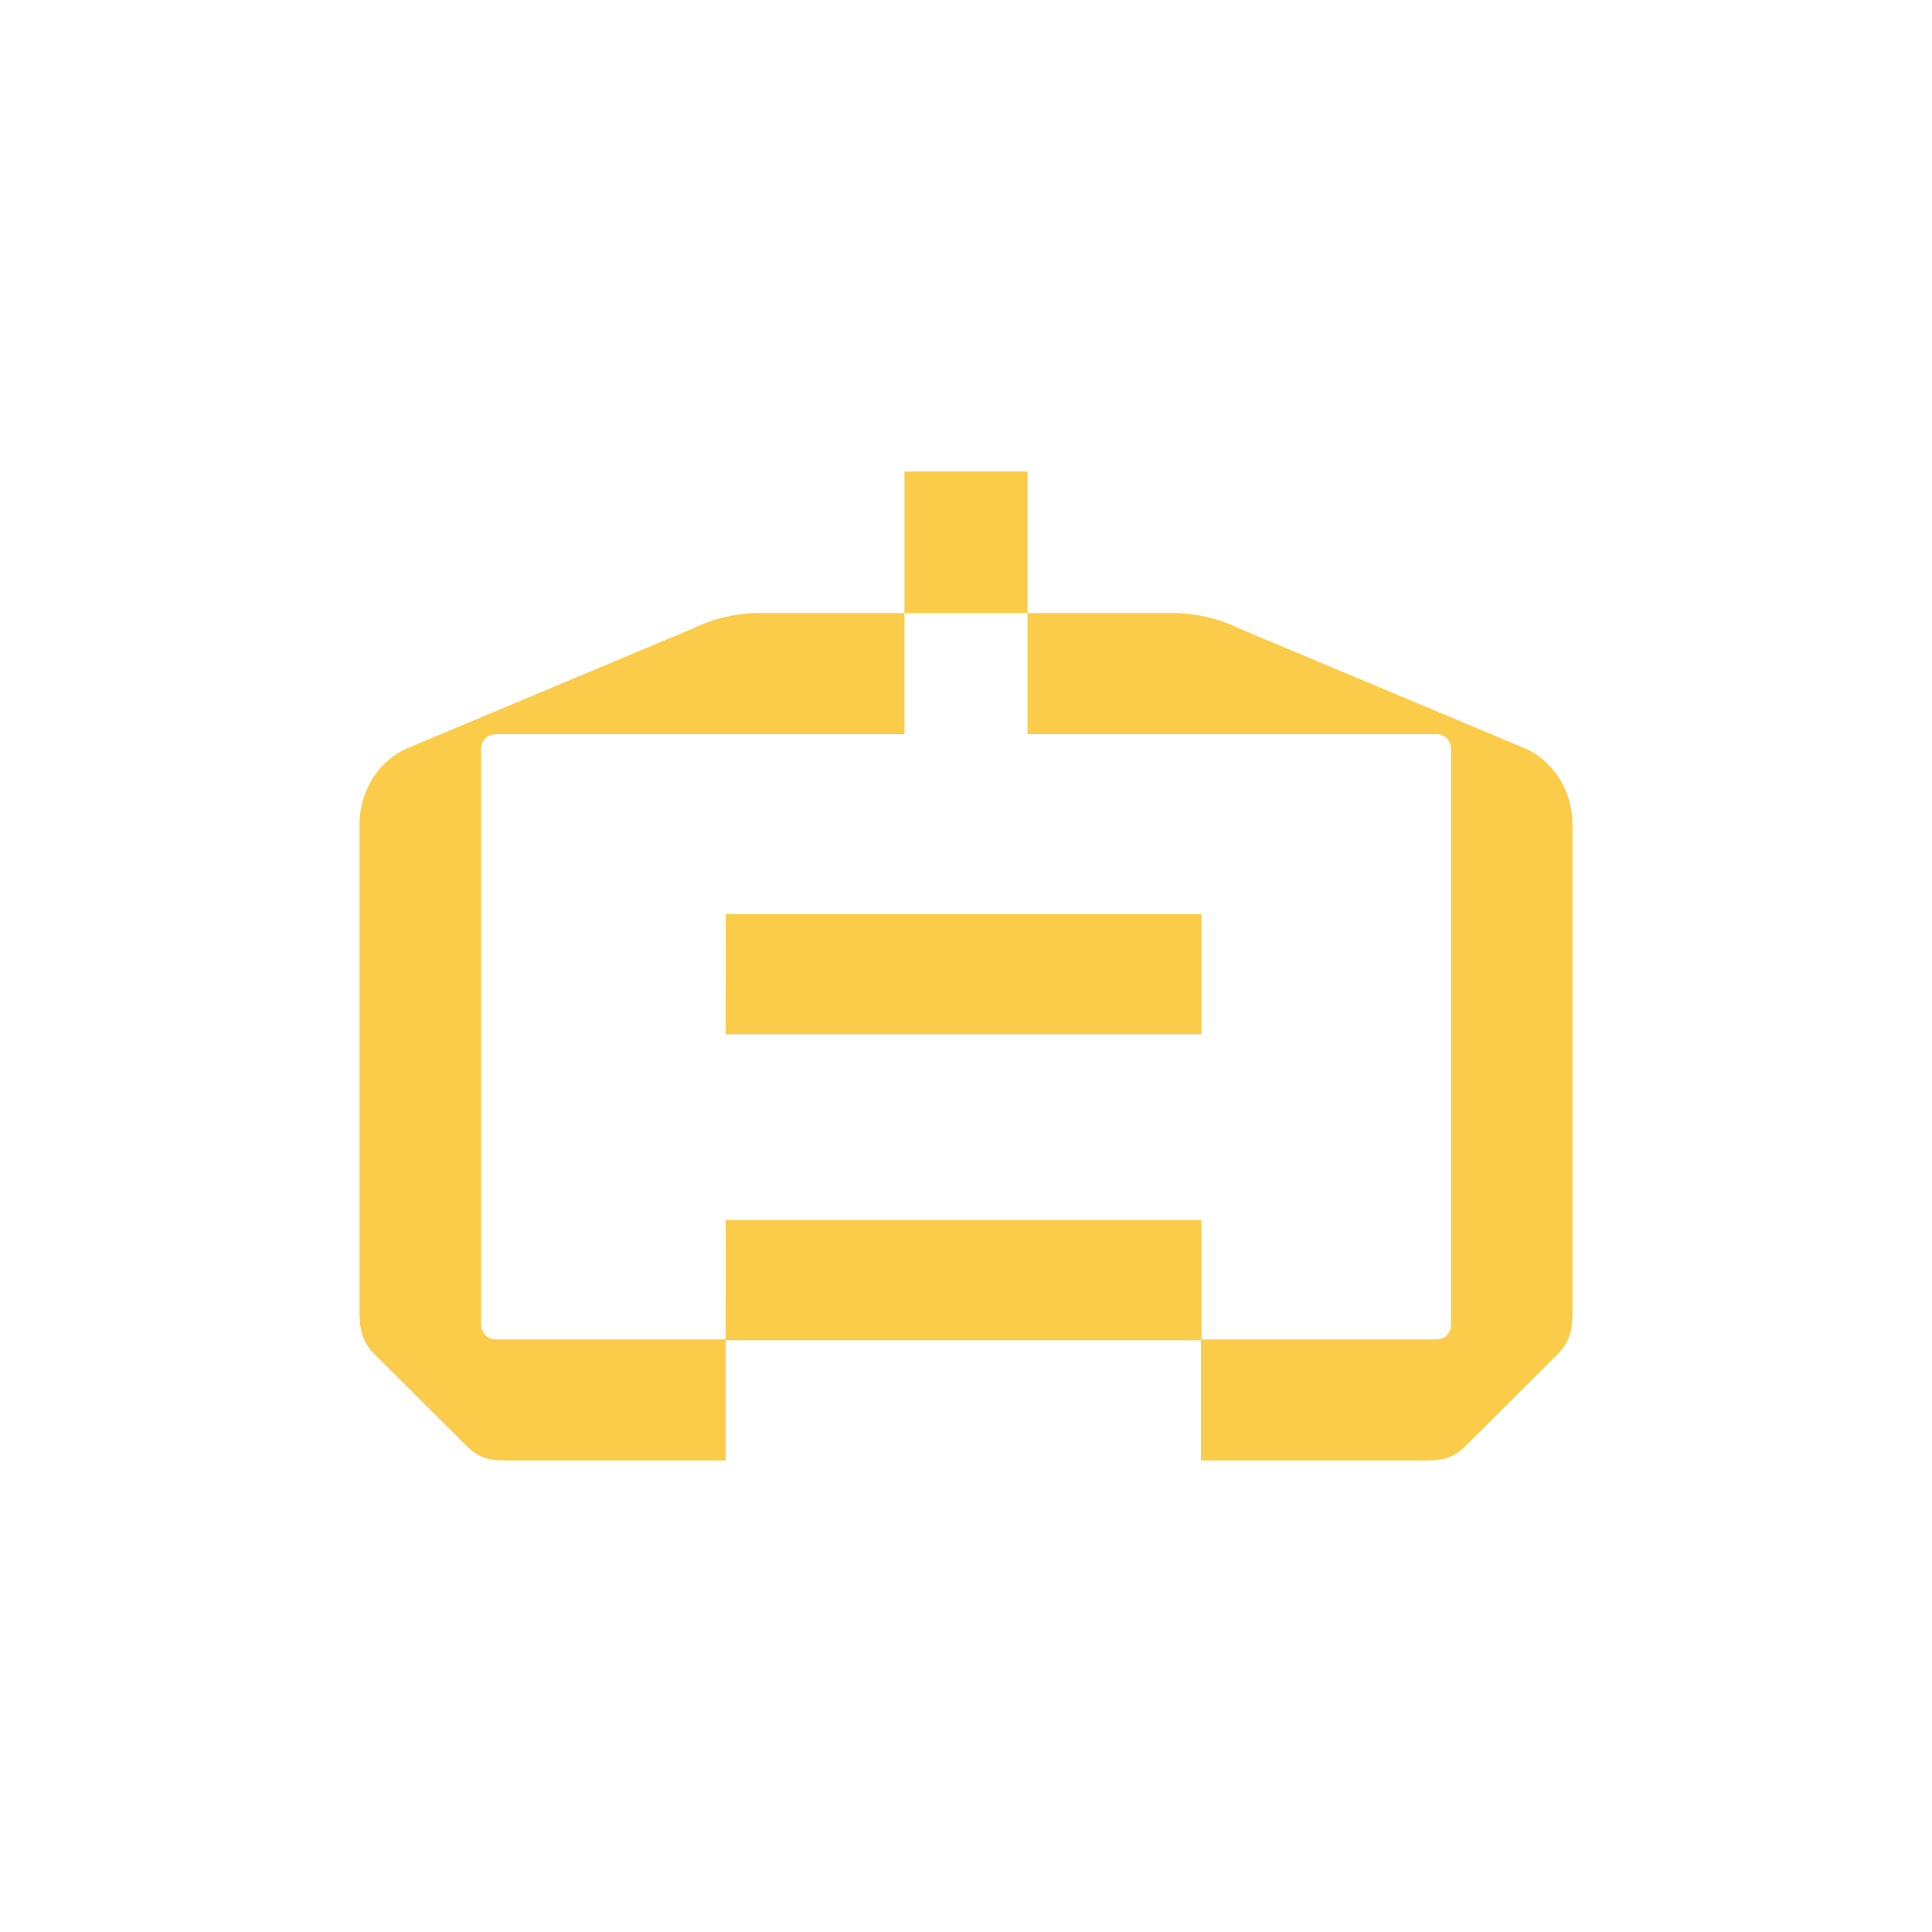
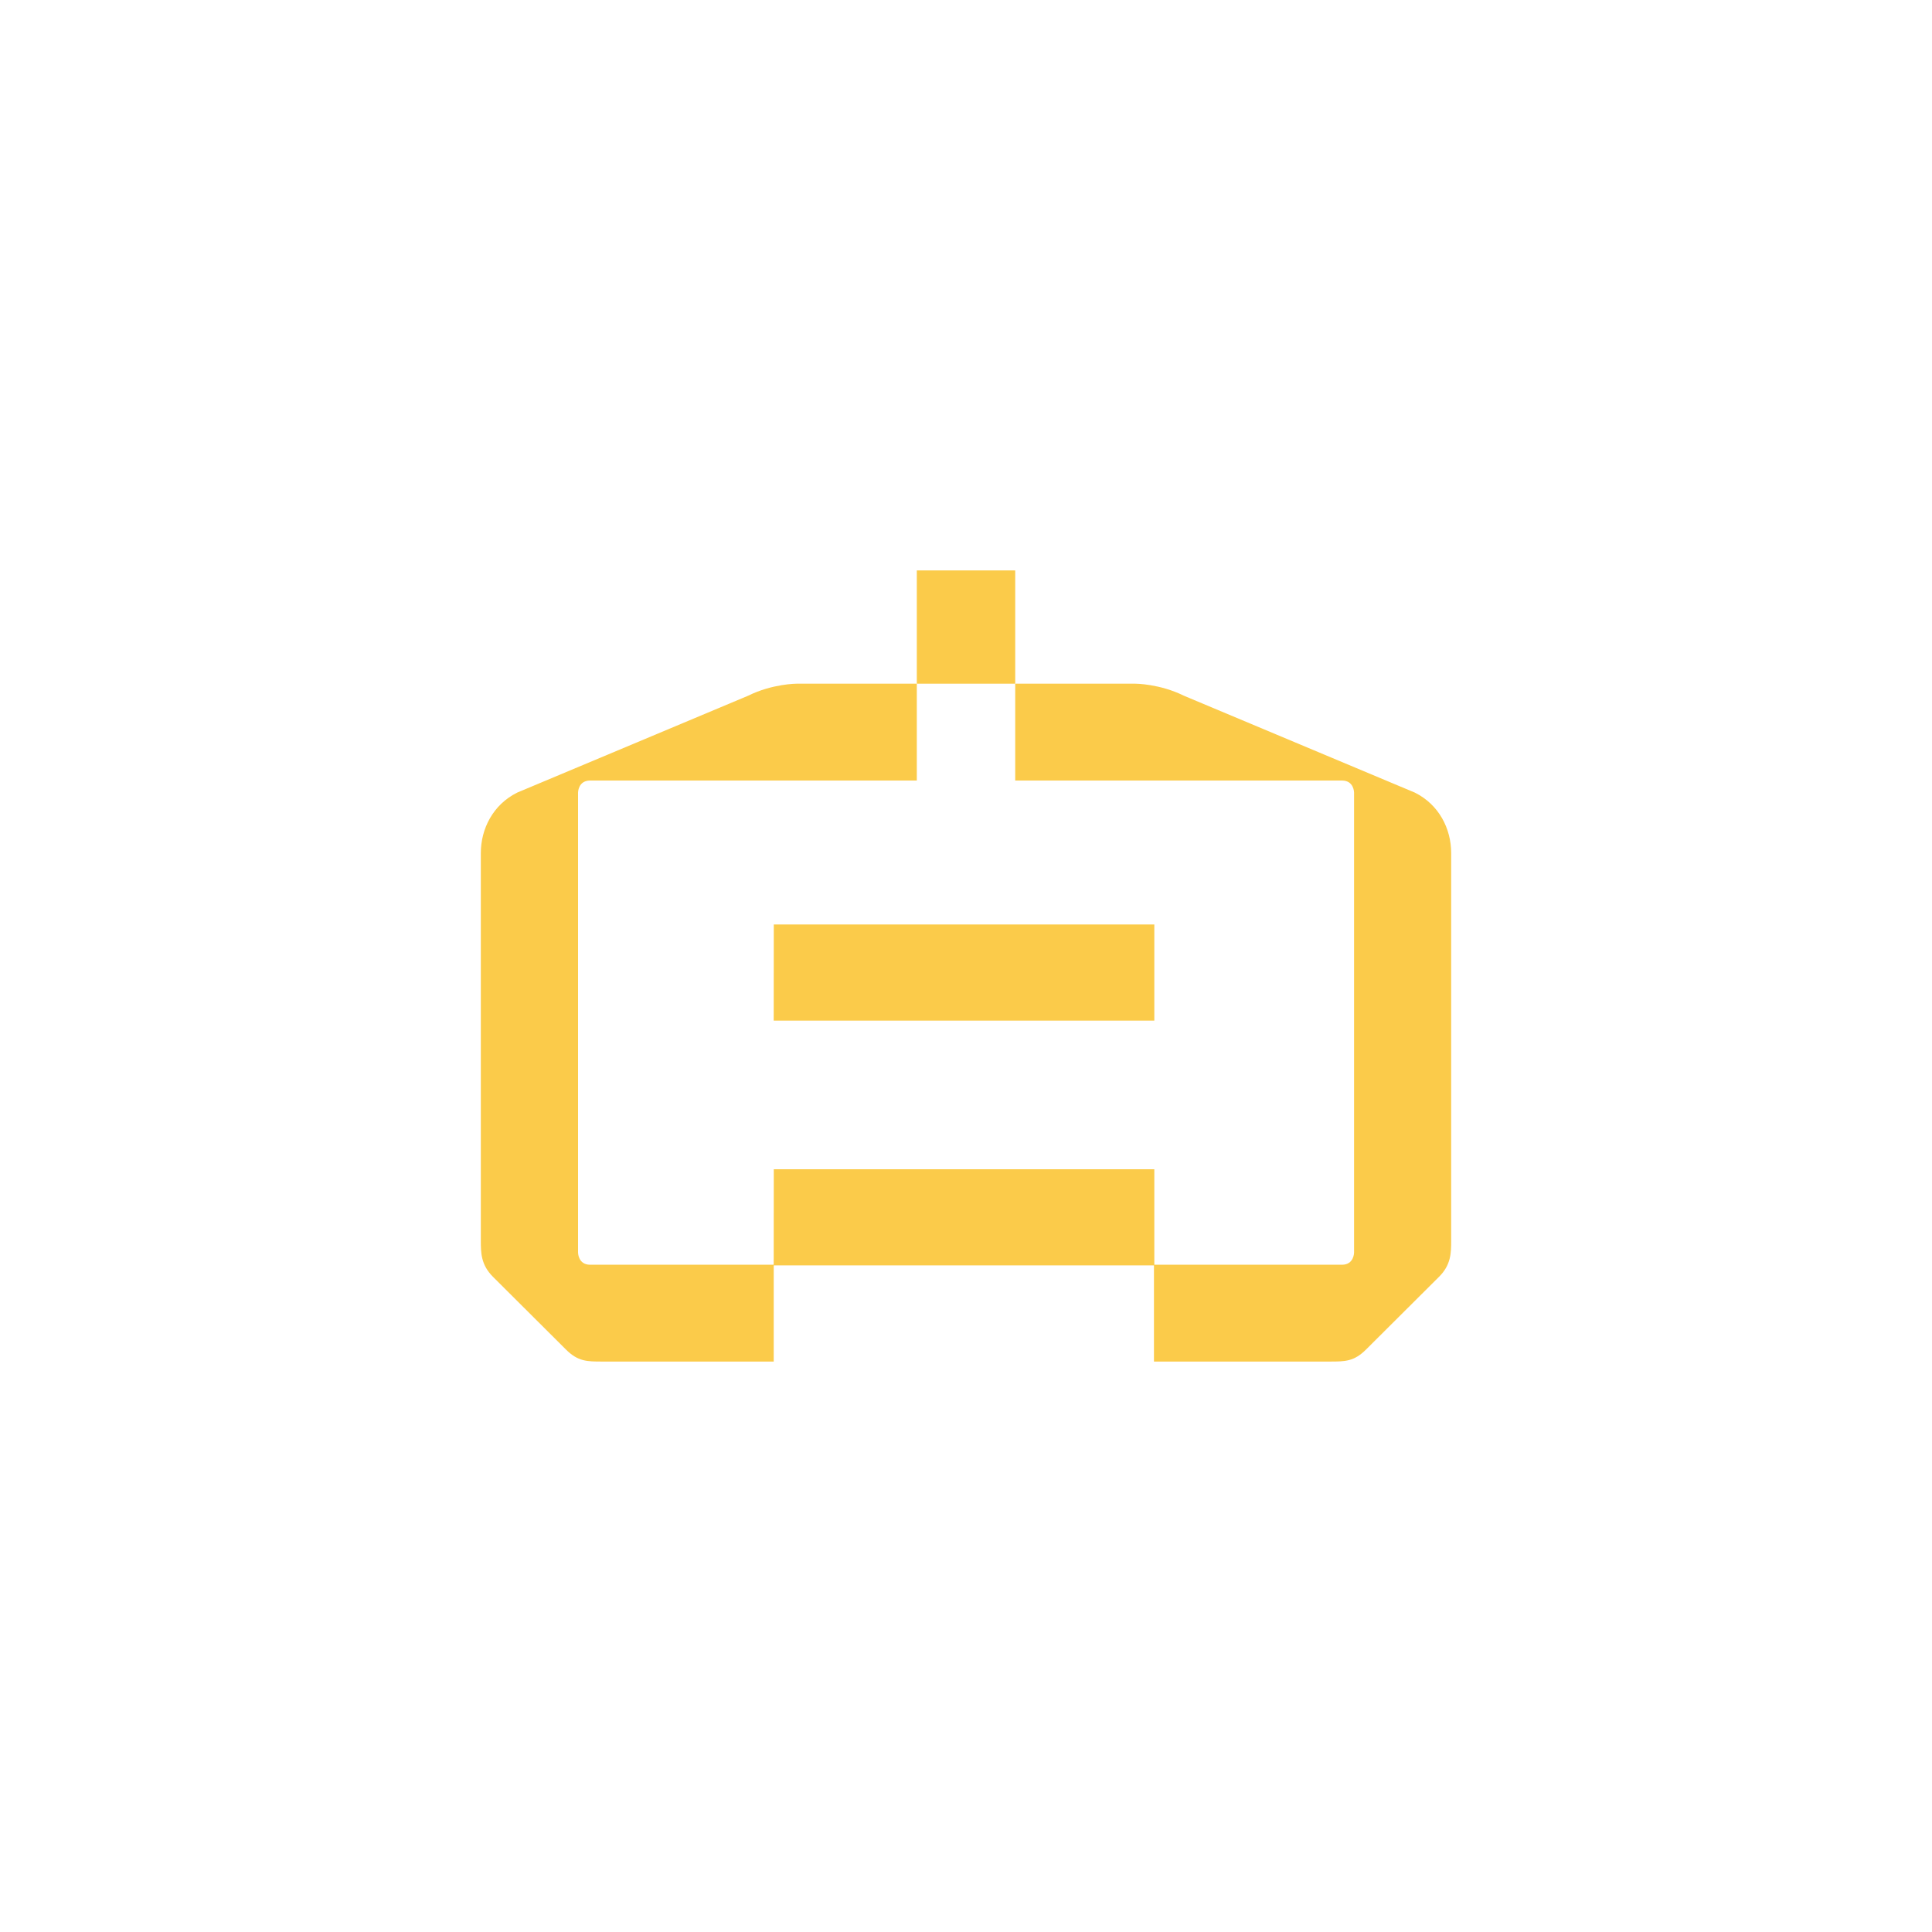
- <svg xmlns="http://www.w3.org/2000/svg" width="72" height="72" viewBox="0 0 64 64" fill="none">
-   <path d="M29.962 15.62H34.037V20.31H29.962V15.62Z" fill="#FBCB4A" />
-   <path d="M24.036 44.37H16.437C15.936 44.37 15.936 43.866 15.936 43.866V24.819C15.936 24.819 15.936 24.32 16.437 24.32H29.962L29.962 20.31H24.99C24.99 20.31 23.983 20.31 22.977 20.809L13.417 24.819C12.411 25.318 11.91 26.325 11.91 27.323V43.362C11.91 43.866 11.91 44.365 12.411 44.868L15.43 47.876C15.931 48.379 16.31 48.379 16.938 48.379H24.038C24.038 47.161 24.039 45.721 24.039 44.397H39.783V48.379H47.062C47.69 48.379 48.069 48.379 48.57 47.876L51.589 44.868C52.09 44.37 52.09 43.866 52.09 43.362V27.323C52.09 26.32 51.589 25.318 50.583 24.819L41.023 20.809C40.017 20.31 39.01 20.31 39.01 20.31H34.037L34.037 24.32H47.568C48.069 24.32 48.069 24.819 48.069 24.819V43.866C48.069 43.866 48.069 44.37 47.568 44.37H39.798V40.416H24.04C24.04 40.799 24.037 44.034 24.036 44.37Z" fill="#FBCB4A" />
-   <path d="M24.036 34.262H39.798V30.28H24.04C24.04 30.687 24.036 34.299 24.036 34.262Z" fill="#FBCB4A" />
+ <svg xmlns="http://www.w3.org/2000/svg" width="80" height="80" viewBox="0 0 80 80" fill="none">
+   <path d="M37.963 23.62H42.038V28.31H37.963V23.62Z" fill="#FBCB4A" />
+   <path d="M32.037 52.37H24.437C23.936 52.37 23.936 51.866 23.936 51.866V32.819C23.936 32.819 23.936 32.32 24.437 32.32H37.963L37.963 28.31H32.99C32.99 28.31 31.983 28.31 30.977 28.809L21.418 32.819C20.411 33.318 19.91 34.325 19.91 35.323V51.362C19.91 51.866 19.91 52.365 20.411 52.868L23.43 55.876C23.931 56.379 24.311 56.379 24.938 56.379H32.038C32.038 55.161 32.039 53.721 32.039 52.397H47.783V56.379H55.063C55.69 56.379 56.069 56.379 56.57 55.876L59.589 52.868C60.09 52.37 60.09 51.866 60.09 51.362V35.323C60.09 34.32 59.589 33.318 58.583 32.819L49.024 28.809C48.017 28.31 47.011 28.31 47.011 28.31H42.038L42.038 32.32H55.568C56.069 32.32 56.069 32.819 56.069 32.819V51.866C56.069 51.866 56.069 52.37 55.568 52.37H47.798V48.416H32.041C32.041 48.799 32.037 52.034 32.037 52.37Z" fill="#FBCB4A" />
+   <path d="M32.037 42.262H47.798V38.28H32.041C32.041 38.687 32.037 42.299 32.037 42.262Z" fill="#FBCB4A" />
</svg>
